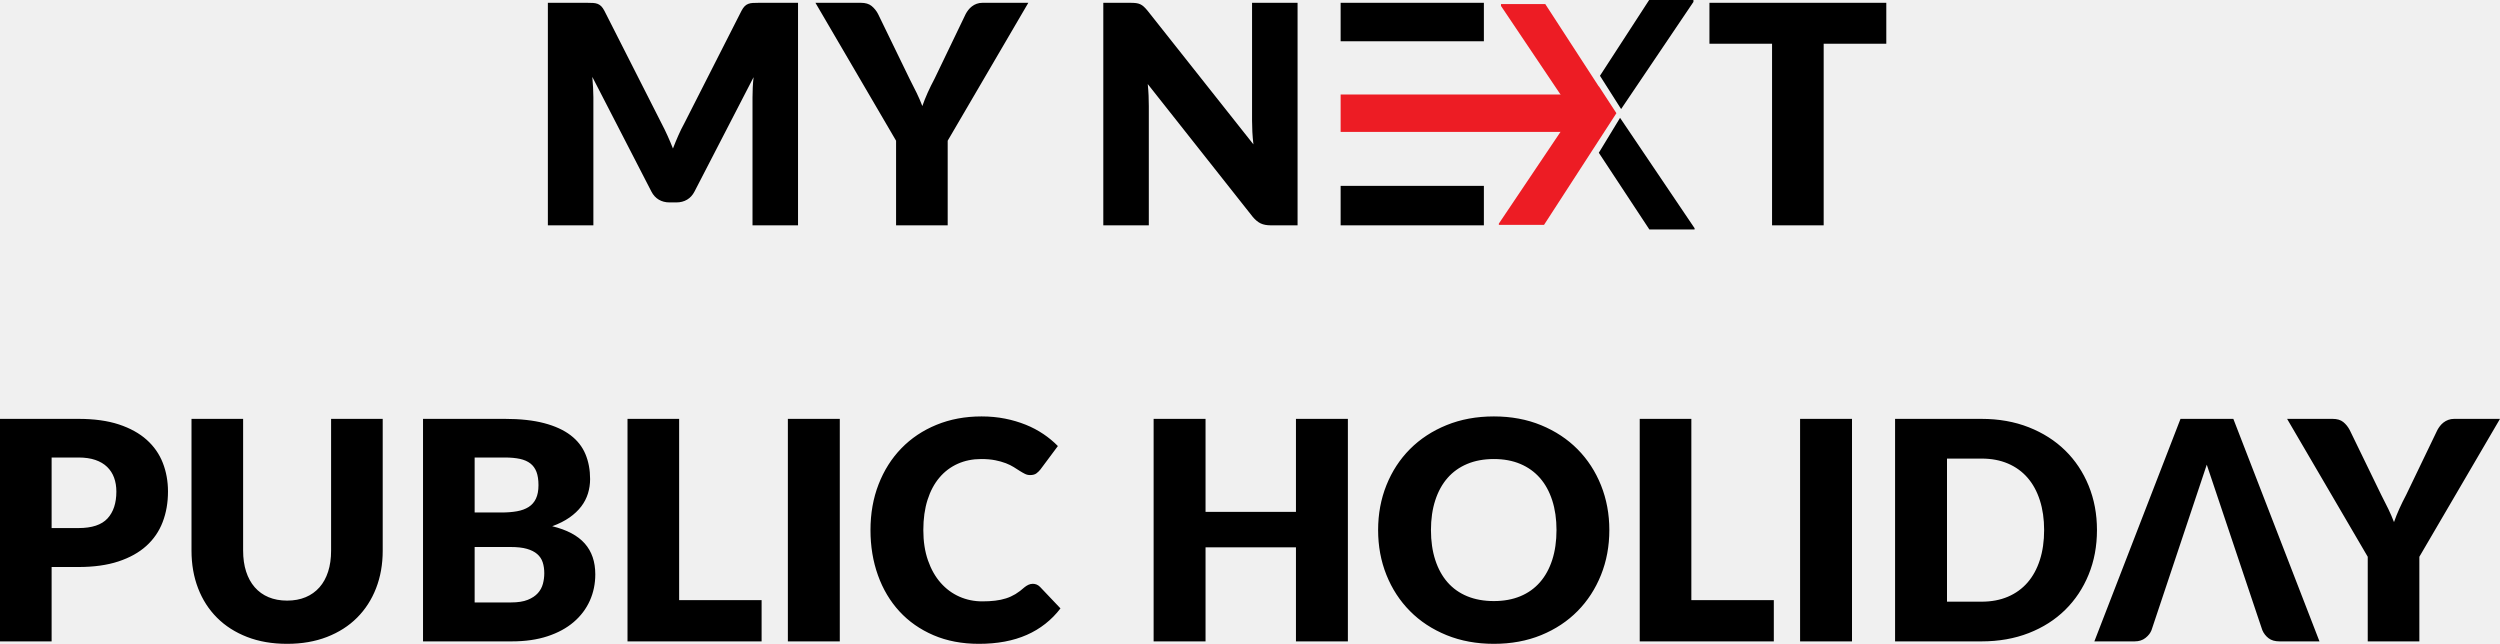
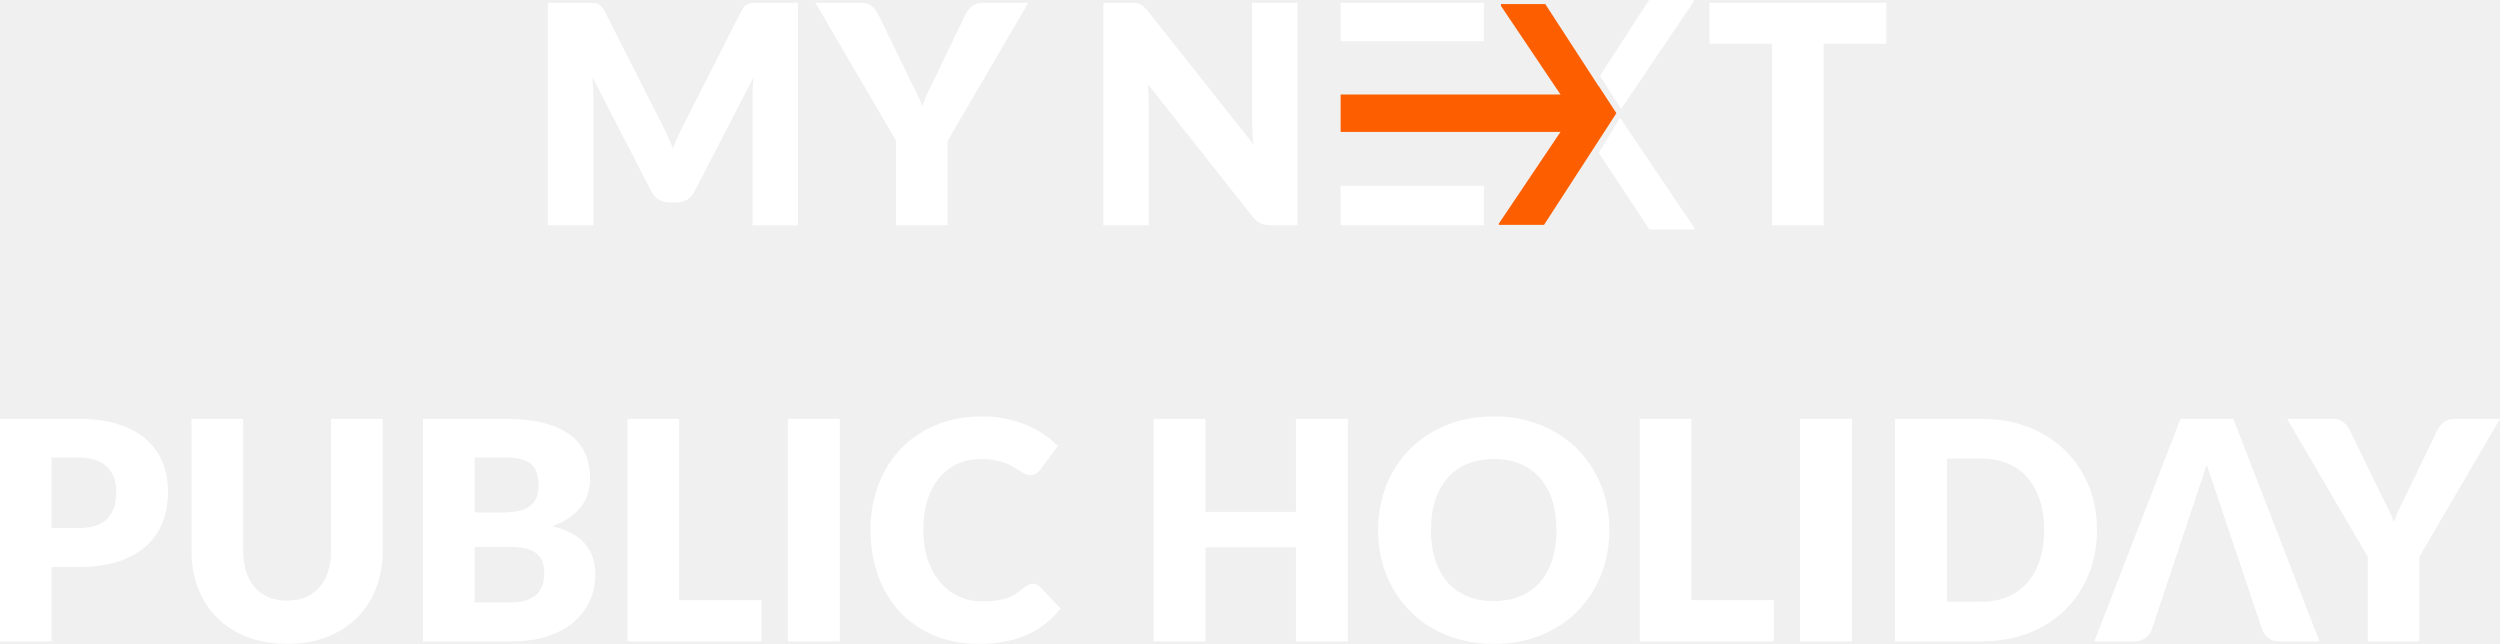
<svg xmlns="http://www.w3.org/2000/svg" xml:space="preserve" viewBox="0 0 720.271 185.492">
  <defs>
    <clipPath id="a" clipPathUnits="userSpaceOnUse">
      <path d="M0 1000h1000V0H0Z" />
    </clipPath>
  </defs>
  <g clip-path="url(#a)" transform="matrix(1.33333 0 0 -1.33333 -306.531 759.412)">
-     <path d="M246.86 455.456c2.904 0 4.994.691 6.27 2.078 1.276 1.387 1.914 3.322 1.914 5.81 0 1.098-.165 2.098-.495 3.001a6.11 6.11 0 0 1-1.502 2.326c-.67.65-1.517 1.15-2.54 1.502-1.024.351-2.24.53-3.647.53h-5.808v-15.247Zm0 23.594c3.388 0 6.297-.4 8.73-1.203 2.43-.805 4.431-1.91 6.004-3.319 1.574-1.408 2.734-3.068 3.482-4.982.748-1.914 1.122-3.983 1.122-6.203 0-2.399-.385-4.6-1.155-6.6a13.222 13.222 0 0 0-3.53-5.148c-1.585-1.432-3.592-2.547-6.023-3.35-2.432-.805-5.309-1.205-8.63-1.205h-5.808v-16.07h-11.154v48.08zM291.938 439.78c1.495 0 2.832.248 4.01.742a8.12 8.12 0 0 1 2.986 2.13c.813.923 1.435 2.05 1.863 3.382.43 1.33.644 2.842.644 4.537v28.48h11.155v-28.48c0-2.949-.478-5.654-1.435-8.117-.957-2.465-2.327-4.588-4.11-6.369-1.781-1.784-3.948-3.168-6.5-4.159-2.553-.99-5.424-1.486-8.613-1.486-3.212 0-6.094.496-8.646 1.486-2.552.991-4.72 2.375-6.501 4.16-1.782 1.78-3.146 3.903-4.092 6.368-.947 2.463-1.42 5.168-1.42 8.117v28.48h11.154v-28.447c0-1.695.215-3.207.644-4.537.428-1.332 1.05-2.465 1.864-3.4a8.015 8.015 0 0 1 2.987-2.145c1.176-.494 2.514-.742 4.01-.742M340.315 439.384c1.474 0 2.678.187 3.613.56.935.376 1.666.86 2.195 1.454a4.85 4.85 0 0 1 1.088 2.013 8.8 8.8 0 0 1 .297 2.276c0 .88-.115 1.672-.346 2.377a3.932 3.932 0 0 1-1.188 1.78c-.56.485-1.304.86-2.227 1.124-.924.264-2.09.395-3.498.395h-7.788v-11.98Zm-7.854 31.318V458.82h5.808c1.232 0 2.343.088 3.333.264.99.176 1.831.485 2.525.924a4.246 4.246 0 0 1 1.584 1.816c.362.77.543 1.737.543 2.903 0 1.144-.143 2.095-.428 2.855-.286.758-.727 1.369-1.32 1.832-.594.46-1.348.79-2.26.989-.914.199-1.997.298-3.25.298zm6.534 8.348c3.321 0 6.148-.31 8.48-.924 2.332-.615 4.236-1.484 5.71-2.607 1.474-1.121 2.546-2.487 3.217-4.092.671-1.606 1.007-3.398 1.007-5.38 0-1.077-.155-2.116-.462-3.116a8.998 8.998 0 0 0-1.452-2.807c-.66-.87-1.507-1.666-2.54-2.392-1.036-.725-2.279-1.352-3.73-1.881 3.167-.77 5.511-2.012 7.028-3.73 1.52-1.716 2.278-3.936 2.278-6.665 0-2.045-.397-3.95-1.189-5.71-.792-1.758-1.952-3.294-3.48-4.602-1.53-1.31-3.416-2.332-5.66-3.07-2.244-.737-4.808-1.104-7.69-1.104h-19.206v48.08zM394.468 439.88v-8.91h-28.975v48.08h11.155v-39.17ZM411.363 430.97h-11.22v48.08h11.22zM453.074 443.411c.265 0 .528-.05.792-.148.265-.1.517-.272.76-.512l4.422-4.654a18.368 18.368 0 0 0-7.278-5.725c-2.915-1.287-6.363-1.932-10.344-1.932-3.653 0-6.925.623-9.819 1.866-2.892 1.242-5.345 2.96-7.358 5.148-2.013 2.187-3.559 4.785-4.637 7.787-1.078 3.004-1.617 6.266-1.617 9.785 0 3.586.583 6.881 1.75 9.883 1.165 3.004 2.805 5.594 4.916 7.772 2.112 2.177 4.642 3.873 7.59 5.082 2.948 1.211 6.193 1.816 9.735 1.816 1.804 0 3.503-.16 5.1-.479a25.02 25.02 0 0 0 4.47-1.32 20.583 20.583 0 0 0 3.83-2.029 20.24 20.24 0 0 0 3.1-2.574l-3.762-5.049a4.726 4.726 0 0 0-.858-.842c-.33-.254-.792-.38-1.386-.38-.396 0-.77.087-1.122.265-.352.176-.725.39-1.122.642-.395.252-.83.528-1.304.827-.472.296-1.034.57-1.682.824a13.93 13.93 0 0 1-2.278.642c-.869.176-1.886.266-3.052.266-1.848 0-3.536-.342-5.066-1.024a11.037 11.037 0 0 1-3.96-2.986c-1.11-1.31-1.968-2.916-2.573-4.818-.605-1.904-.908-4.076-.908-6.518 0-2.465.336-4.652 1.007-6.566.671-1.914 1.584-3.528 2.74-4.836 1.153-1.309 2.501-2.305 4.041-2.986 1.54-.682 3.19-1.022 4.95-1.022 1.012 0 1.936.05 2.773.15.835.096 1.616.262 2.342.493.726.23 1.408.54 2.046.923a12.97 12.97 0 0 1 1.948 1.47c.263.218.548.4.857.544.308.143.627.215.957.215M521.151 479.05v-48.08h-11.22v20.328h-19.536V430.97h-11.22v48.08h11.22v-20.096h19.536v20.096ZM566.23 455.026c0 2.375-.31 4.516-.924 6.418-.617 1.902-1.502 3.516-2.656 4.834-1.156 1.32-2.57 2.332-4.241 3.037-1.673.703-3.575 1.057-5.71 1.057-2.156 0-4.074-.354-5.758-1.057-1.683-.705-3.102-1.717-4.257-3.037-1.155-1.318-2.04-2.932-2.656-4.834-.616-1.902-.925-4.043-.925-6.418 0-2.398.309-4.549.925-6.45.616-1.905 1.5-3.517 2.656-4.835 1.155-1.32 2.574-2.328 4.257-3.02 1.684-.693 3.602-1.04 5.759-1.04 2.134 0 4.036.347 5.709 1.04 1.672.692 3.085 1.7 4.24 3.02 1.155 1.318 2.04 2.93 2.657 4.834.615 1.902.923 4.053.923 6.451m11.418 0c0-3.477-.6-6.71-1.799-9.7-1.198-2.993-2.886-5.595-5.064-7.806-2.18-2.21-4.802-3.943-7.87-5.199-3.07-1.254-6.475-1.88-10.214-1.88-3.742 0-7.152.626-10.23 1.88-3.082 1.256-5.716 2.988-7.905 5.2-2.19 2.21-3.883 4.812-5.082 7.804-1.199 2.99-1.799 6.224-1.799 9.701 0 3.477.6 6.71 1.8 9.701 1.198 2.992 2.891 5.588 5.081 7.79 2.19 2.198 4.823 3.925 7.904 5.18 3.08 1.255 6.49 1.882 10.23 1.882s7.144-.633 10.214-1.899c3.068-1.265 5.691-2.998 7.87-5.197 2.178-2.2 3.866-4.797 5.066-7.789 1.198-2.992 1.798-6.215 1.798-9.668M613.188 439.88v-8.91h-28.975v48.08h11.155v-39.17ZM630.083 430.97h-11.219v48.08h11.219zM671.598 455.026c0 2.375-.31 4.521-.925 6.436-.615 1.914-1.501 3.535-2.656 4.867-1.154 1.33-2.568 2.353-4.24 3.068-1.672.715-3.575 1.072-5.71 1.072h-7.457v-30.92h7.458c2.134 0 4.037.358 5.709 1.073 1.672.715 3.086 1.738 4.24 3.068 1.155 1.332 2.04 2.953 2.656 4.867.616 1.914.925 4.071.925 6.47m11.418 0c0-3.478-.6-6.685-1.8-9.62-1.198-2.938-2.887-5.479-5.064-7.623-2.178-2.145-4.802-3.819-7.87-5.016-3.07-1.199-6.474-1.799-10.214-1.799H639.39v48.08h18.678c3.74 0 7.144-.605 10.214-1.814 3.068-1.21 5.692-2.883 7.87-5.016 2.177-2.134 3.866-4.67 5.065-7.607 1.199-2.938 1.799-6.133 1.799-9.586M752.677 449.251V430.97h-11.153v18.281L724.1 479.05h9.834c.968 0 1.732-.225 2.293-.676.56-.451 1.028-1.029 1.402-1.732l6.798-13.993c.572-1.099 1.09-2.128 1.552-3.085.462-.958.868-1.897 1.22-2.821.33.946.71 1.897 1.139 2.854.429.957.929 1.974 1.5 3.052l6.734 13.993c.153.285.34.572.56.857.22.285.479.545.776.775.297.231.638.418 1.023.561.385.145.808.215 1.27.215h9.9zM392.553 568.92a3.255 3.255 0 0 1-.973-.197 2.237 2.237 0 0 1-.776-.512c-.23-.231-.456-.556-.676-.974l-12.343-24.288a32.88 32.88 0 0 1-1.302-2.64 65.178 65.178 0 0 1-1.172-2.837 64.01 64.01 0 0 1-1.172 2.77c-.407.904-.83 1.772-1.271 2.609l-12.375 24.386c-.22.418-.445.743-.675.974-.232.23-.491.4-.776.512a3.255 3.255 0 0 1-.973.197 21.36 21.36 0 0 1-1.271.033h-8.515v-48.081h9.834v27.654c0 .638-.021 1.337-.065 2.096-.045.759-.1 1.534-.165 2.326l12.77-24.783c.397-.77.93-1.352 1.6-1.75.672-.394 1.437-.593 2.295-.593h1.518c.858 0 1.622.199 2.294.594.67.397 1.204.979 1.6 1.749l12.77 24.717a32.8 32.8 0 0 1-.181-2.276 49.006 49.006 0 0 1-.05-2.08v-27.654h9.835v48.08h-8.514c-.484 0-.908-.01-1.271-.032M440.93 568.74a3.79 3.79 0 0 1-1.022-.563 4.313 4.313 0 0 1-.776-.775 6.243 6.243 0 0 1-.56-.858l-6.733-13.992a51.407 51.407 0 0 1-1.501-3.052 35.837 35.837 0 0 1-1.138-2.855 35.896 35.896 0 0 1-1.222 2.822c-.462.957-.98 1.985-1.551 3.085l-6.798 13.992a5.502 5.502 0 0 1-1.402 1.732c-.562.451-1.326.677-2.294.677h-9.834l17.425-29.799v-18.282h11.153v18.282l17.424 29.8h-9.9c-.461 0-.885-.072-1.27-.215M500.445 543.51c0-.77.022-1.59.065-2.458a40.39 40.39 0 0 1 .232-2.69l-22.868 28.876c-.309.374-.584.67-.825.89a3.01 3.01 0 0 1-.759.512 3.166 3.166 0 0 1-.892.248c-.33.043-.737.065-1.22.065h-5.875v-48.081h9.834v25.774c0 .704-.016 1.457-.049 2.26a41.832 41.832 0 0 1-.182 2.492l22.671-28.677c.572-.683 1.15-1.161 1.732-1.436.583-.275 1.304-.413 2.162-.413h5.808v48.08h-9.834ZM550.538 568.953h-30.953v-8.313h30.953zM599.278 568.953v-8.844h13.53v-39.237h11.154v39.237h13.531v8.844ZM519.585 520.872h30.953v8.519h-30.953z" />
-     <path fill="#ed1c24" d="M570.61 549.141h-51.025v-8.083h51.025z" />
-     <path fill="#ed1c24" d="m579.174 545.1-3.8 5.829-.021-.034-11.55 17.79h-9.568v-.41l15.574-23.174-16.036-23.856v-.273h9.766z" />
-     <path d="m579.965 544.1-4.59-7.551 10.924-16.577h9.768v.273zM580.19 545.992l15.63 23.158v.41h-9.57l-10.628-16.373 4.57-7.192Z" />
-     <path fill="#fff200" d="m580.831 545.1.011.018-.012-.017Z" />
-     <path d="M712.483 479.05h-11.418l-18.612-48.08h8.712c.924 0 1.7.246 2.327.742.627.494 1.06 1.05 1.304 1.666l.127.379 11.818 35.393 11.208-33.395.805-2.377a4.292 4.292 0 0 1 1.352-1.732c.594-.451 1.375-.676 2.343-.676h8.646z" />
+     <path fill="#ffffff" d="M246.86 455.456c2.904 0 4.994.691 6.27 2.078 1.276 1.387 1.914 3.322 1.914 5.81 0 1.098-.165 2.098-.495 3.001a6.11 6.11 0 0 1-1.502 2.326c-.67.65-1.517 1.15-2.54 1.502-1.024.351-2.24.53-3.647.53h-5.808v-15.247Zm0 23.594c3.388 0 6.297-.4 8.73-1.203 2.43-.805 4.431-1.91 6.004-3.319 1.574-1.408 2.734-3.068 3.482-4.982.748-1.914 1.122-3.983 1.122-6.203 0-2.399-.385-4.6-1.155-6.6a13.222 13.222 0 0 0-3.53-5.148c-1.585-1.432-3.592-2.547-6.023-3.35-2.432-.805-5.309-1.205-8.63-1.205h-5.808v-16.07h-11.154v48.08zM291.938 439.78c1.495 0 2.832.248 4.01.742a8.12 8.12 0 0 1 2.986 2.13c.813.923 1.435 2.05 1.863 3.382.43 1.33.644 2.842.644 4.537v28.48h11.155v-28.48c0-2.949-.478-5.654-1.435-8.117-.957-2.465-2.327-4.588-4.11-6.369-1.781-1.784-3.948-3.168-6.5-4.159-2.553-.99-5.424-1.486-8.613-1.486-3.212 0-6.094.496-8.646 1.486-2.552.991-4.72 2.375-6.501 4.16-1.782 1.78-3.146 3.903-4.092 6.368-.947 2.463-1.42 5.168-1.42 8.117v28.48h11.154v-28.447c0-1.695.215-3.207.644-4.537.428-1.332 1.05-2.465 1.864-3.4a8.015 8.015 0 0 1 2.987-2.145c1.176-.494 2.514-.742 4.01-.742M340.315 439.384c1.474 0 2.678.187 3.613.56.935.376 1.666.86 2.195 1.454a4.85 4.85 0 0 1 1.088 2.013 8.8 8.8 0 0 1 .297 2.276c0 .88-.115 1.672-.346 2.377a3.932 3.932 0 0 1-1.188 1.78c-.56.485-1.304.86-2.227 1.124-.924.264-2.09.395-3.498.395h-7.788v-11.98Zm-7.854 31.318V458.82h5.808c1.232 0 2.343.088 3.333.264.99.176 1.831.485 2.525.924a4.246 4.246 0 0 1 1.584 1.816c.362.77.543 1.737.543 2.903 0 1.144-.143 2.095-.428 2.855-.286.758-.727 1.369-1.32 1.832-.594.46-1.348.79-2.26.989-.914.199-1.997.298-3.25.298zm6.534 8.348c3.321 0 6.148-.31 8.48-.924 2.332-.615 4.236-1.484 5.71-2.607 1.474-1.121 2.546-2.487 3.217-4.092.671-1.606 1.007-3.398 1.007-5.38 0-1.077-.155-2.116-.462-3.116a8.998 8.998 0 0 0-1.452-2.807c-.66-.87-1.507-1.666-2.54-2.392-1.036-.725-2.279-1.352-3.73-1.881 3.167-.77 5.511-2.012 7.028-3.73 1.52-1.716 2.278-3.936 2.278-6.665 0-2.045-.397-3.95-1.189-5.71-.792-1.758-1.952-3.294-3.48-4.602-1.53-1.31-3.416-2.332-5.66-3.07-2.244-.737-4.808-1.104-7.69-1.104h-19.206v48.08zM394.468 439.88v-8.91h-28.975v48.08h11.155v-39.17ZM411.363 430.97h-11.22v48.08h11.22zM453.074 443.411c.265 0 .528-.05.792-.148.265-.1.517-.272.76-.512l4.422-4.654a18.368 18.368 0 0 0-7.278-5.725c-2.915-1.287-6.363-1.932-10.344-1.932-3.653 0-6.925.623-9.819 1.866-2.892 1.242-5.345 2.96-7.358 5.148-2.013 2.187-3.559 4.785-4.637 7.787-1.078 3.004-1.617 6.266-1.617 9.785 0 3.586.583 6.881 1.75 9.883 1.165 3.004 2.805 5.594 4.916 7.772 2.112 2.177 4.642 3.873 7.59 5.082 2.948 1.211 6.193 1.816 9.735 1.816 1.804 0 3.503-.16 5.1-.479a25.02 25.02 0 0 0 4.47-1.32 20.583 20.583 0 0 0 3.83-2.029 20.24 20.24 0 0 0 3.1-2.574l-3.762-5.049a4.726 4.726 0 0 0-.858-.842c-.33-.254-.792-.38-1.386-.38-.396 0-.77.087-1.122.265-.352.176-.725.39-1.122.642-.395.252-.83.528-1.304.827-.472.296-1.034.57-1.682.824a13.93 13.93 0 0 1-2.278.642c-.869.176-1.886.266-3.052.266-1.848 0-3.536-.342-5.066-1.024a11.037 11.037 0 0 1-3.96-2.986c-1.11-1.31-1.968-2.916-2.573-4.818-.605-1.904-.908-4.076-.908-6.518 0-2.465.336-4.652 1.007-6.566.671-1.914 1.584-3.528 2.74-4.836 1.153-1.309 2.501-2.305 4.041-2.986 1.54-.682 3.19-1.022 4.95-1.022 1.012 0 1.936.05 2.773.15.835.096 1.616.262 2.342.493.726.23 1.408.54 2.046.923a12.97 12.97 0 0 1 1.948 1.47c.263.218.548.4.857.544.308.143.627.215.957.215M521.151 479.05v-48.08h-11.22v20.328h-19.536V430.97h-11.22v48.08h11.22v-20.096h19.536v20.096ZM566.23 455.026c0 2.375-.31 4.516-.924 6.418-.617 1.902-1.502 3.516-2.656 4.834-1.156 1.32-2.57 2.332-4.241 3.037-1.673.703-3.575 1.057-5.71 1.057-2.156 0-4.074-.354-5.758-1.057-1.683-.705-3.102-1.717-4.257-3.037-1.155-1.318-2.04-2.932-2.656-4.834-.616-1.902-.925-4.043-.925-6.418 0-2.398.309-4.549.925-6.45.616-1.905 1.5-3.517 2.656-4.835 1.155-1.32 2.574-2.328 4.257-3.02 1.684-.693 3.602-1.04 5.759-1.04 2.134 0 4.036.347 5.709 1.04 1.672.692 3.085 1.7 4.24 3.02 1.155 1.318 2.04 2.93 2.657 4.834.615 1.902.923 4.053.923 6.451m11.418 0c0-3.477-.6-6.71-1.799-9.7-1.198-2.993-2.886-5.595-5.064-7.806-2.18-2.21-4.802-3.943-7.87-5.199-3.07-1.254-6.475-1.88-10.214-1.88-3.742 0-7.152.626-10.23 1.88-3.082 1.256-5.716 2.988-7.905 5.2-2.19 2.21-3.883 4.812-5.082 7.804-1.199 2.99-1.799 6.224-1.799 9.701 0 3.477.6 6.71 1.8 9.701 1.198 2.992 2.891 5.588 5.081 7.79 2.19 2.198 4.823 3.925 7.904 5.18 3.08 1.255 6.49 1.882 10.23 1.882s7.144-.633 10.214-1.899c3.068-1.265 5.691-2.998 7.87-5.197 2.178-2.2 3.866-4.797 5.066-7.789 1.198-2.992 1.798-6.215 1.798-9.668M613.188 439.88v-8.91h-28.975v48.08h11.155v-39.17ZM630.083 430.97h-11.219v48.08h11.219zM671.598 455.026c0 2.375-.31 4.521-.925 6.436-.615 1.914-1.501 3.535-2.656 4.867-1.154 1.33-2.568 2.353-4.24 3.068-1.672.715-3.575 1.072-5.71 1.072h-7.457v-30.92h7.458c2.134 0 4.037.358 5.709 1.073 1.672.715 3.086 1.738 4.24 3.068 1.155 1.332 2.04 2.953 2.656 4.867.616 1.914.925 4.071.925 6.47m11.418 0c0-3.478-.6-6.685-1.8-9.62-1.198-2.938-2.887-5.479-5.064-7.623-2.178-2.145-4.802-3.819-7.87-5.016-3.07-1.199-6.474-1.799-10.214-1.799H639.39v48.08h18.678c3.74 0 7.144-.605 10.214-1.814 3.068-1.21 5.692-2.883 7.87-5.016 2.177-2.134 3.866-4.67 5.065-7.607 1.199-2.938 1.799-6.133 1.799-9.586M752.677 449.251V430.97h-11.153v18.281L724.1 479.05h9.834c.968 0 1.732-.225 2.293-.676.56-.451 1.028-1.029 1.402-1.732l6.798-13.993c.572-1.099 1.09-2.128 1.552-3.085.462-.958.868-1.897 1.22-2.821.33.946.71 1.897 1.139 2.854.429.957.929 1.974 1.5 3.052l6.734 13.993c.153.285.34.572.56.857.22.285.479.545.776.775.297.231.638.418 1.023.561.385.145.808.215 1.27.215h9.9zM392.553 568.92a3.255 3.255 0 0 1-.973-.197 2.237 2.237 0 0 1-.776-.512c-.23-.231-.456-.556-.676-.974l-12.343-24.288a32.88 32.88 0 0 1-1.302-2.64 65.178 65.178 0 0 1-1.172-2.837 64.01 64.01 0 0 1-1.172 2.77c-.407.904-.83 1.772-1.271 2.609l-12.375 24.386c-.22.418-.445.743-.675.974-.232.23-.491.4-.776.512a3.255 3.255 0 0 1-.973.197 21.36 21.36 0 0 1-1.271.033h-8.515v-48.081h9.834v27.654c0 .638-.021 1.337-.065 2.096-.045.759-.1 1.534-.165 2.326l12.77-24.783c.397-.77.93-1.352 1.6-1.75.672-.394 1.437-.593 2.295-.593h1.518c.858 0 1.622.199 2.294.594.67.397 1.204.979 1.6 1.749l12.77 24.717a32.8 32.8 0 0 1-.181-2.276 49.006 49.006 0 0 1-.05-2.08v-27.654h9.835v48.08h-8.514c-.484 0-.908-.01-1.271-.032M440.93 568.74a3.79 3.79 0 0 1-1.022-.563 4.313 4.313 0 0 1-.776-.775 6.243 6.243 0 0 1-.56-.858l-6.733-13.992a51.407 51.407 0 0 1-1.501-3.052 35.837 35.837 0 0 1-1.138-2.855 35.896 35.896 0 0 1-1.222 2.822c-.462.957-.98 1.985-1.551 3.085l-6.798 13.992a5.502 5.502 0 0 1-1.402 1.732c-.562.451-1.326.677-2.294.677h-9.834l17.425-29.799v-18.282h11.153v18.282l17.424 29.8h-9.9c-.461 0-.885-.072-1.27-.215M500.445 543.51c0-.77.022-1.59.065-2.458a40.39 40.39 0 0 1 .232-2.69l-22.868 28.876c-.309.374-.584.67-.825.89a3.01 3.01 0 0 1-.759.512 3.166 3.166 0 0 1-.892.248c-.33.043-.737.065-1.22.065h-5.875v-48.081h9.834v25.774c0 .704-.016 1.457-.049 2.26a41.832 41.832 0 0 1-.182 2.492l22.671-28.677c.572-.683 1.15-1.161 1.732-1.436.583-.275 1.304-.413 2.162-.413h5.808v48.08h-9.834ZM550.538 568.953h-30.953v-8.313h30.953zM599.278 568.953v-8.844h13.53v-39.237h11.154v39.237h13.531v8.844ZM519.585 520.872h30.953v8.519h-30.953z" />
+     <path fill="#fd5f00" d="M570.61 549.141h-51.025v-8.083h51.025z" />
+     <path fill="#fd5f00" d="m579.174 545.1-3.8 5.829-.021-.034-11.55 17.79h-9.568v-.41l15.574-23.174-16.036-23.856v-.273h9.766z" />
+     <path fill="#ffffff" d="m579.965 544.1-4.59-7.551 10.924-16.577h9.768v.273zM580.19 545.992l15.63 23.158v.41h-9.57l-10.628-16.373 4.57-7.192Z" />
+     <path fill="#ffffff" d="M712.483 479.05h-11.418l-18.612-48.08h8.712c.924 0 1.7.246 2.327.742.627.494 1.06 1.05 1.304 1.666l.127.379 11.818 35.393 11.208-33.395.805-2.377a4.292 4.292 0 0 1 1.352-1.732c.594-.451 1.375-.676 2.343-.676h8.646z" />
  </g>
</svg>
